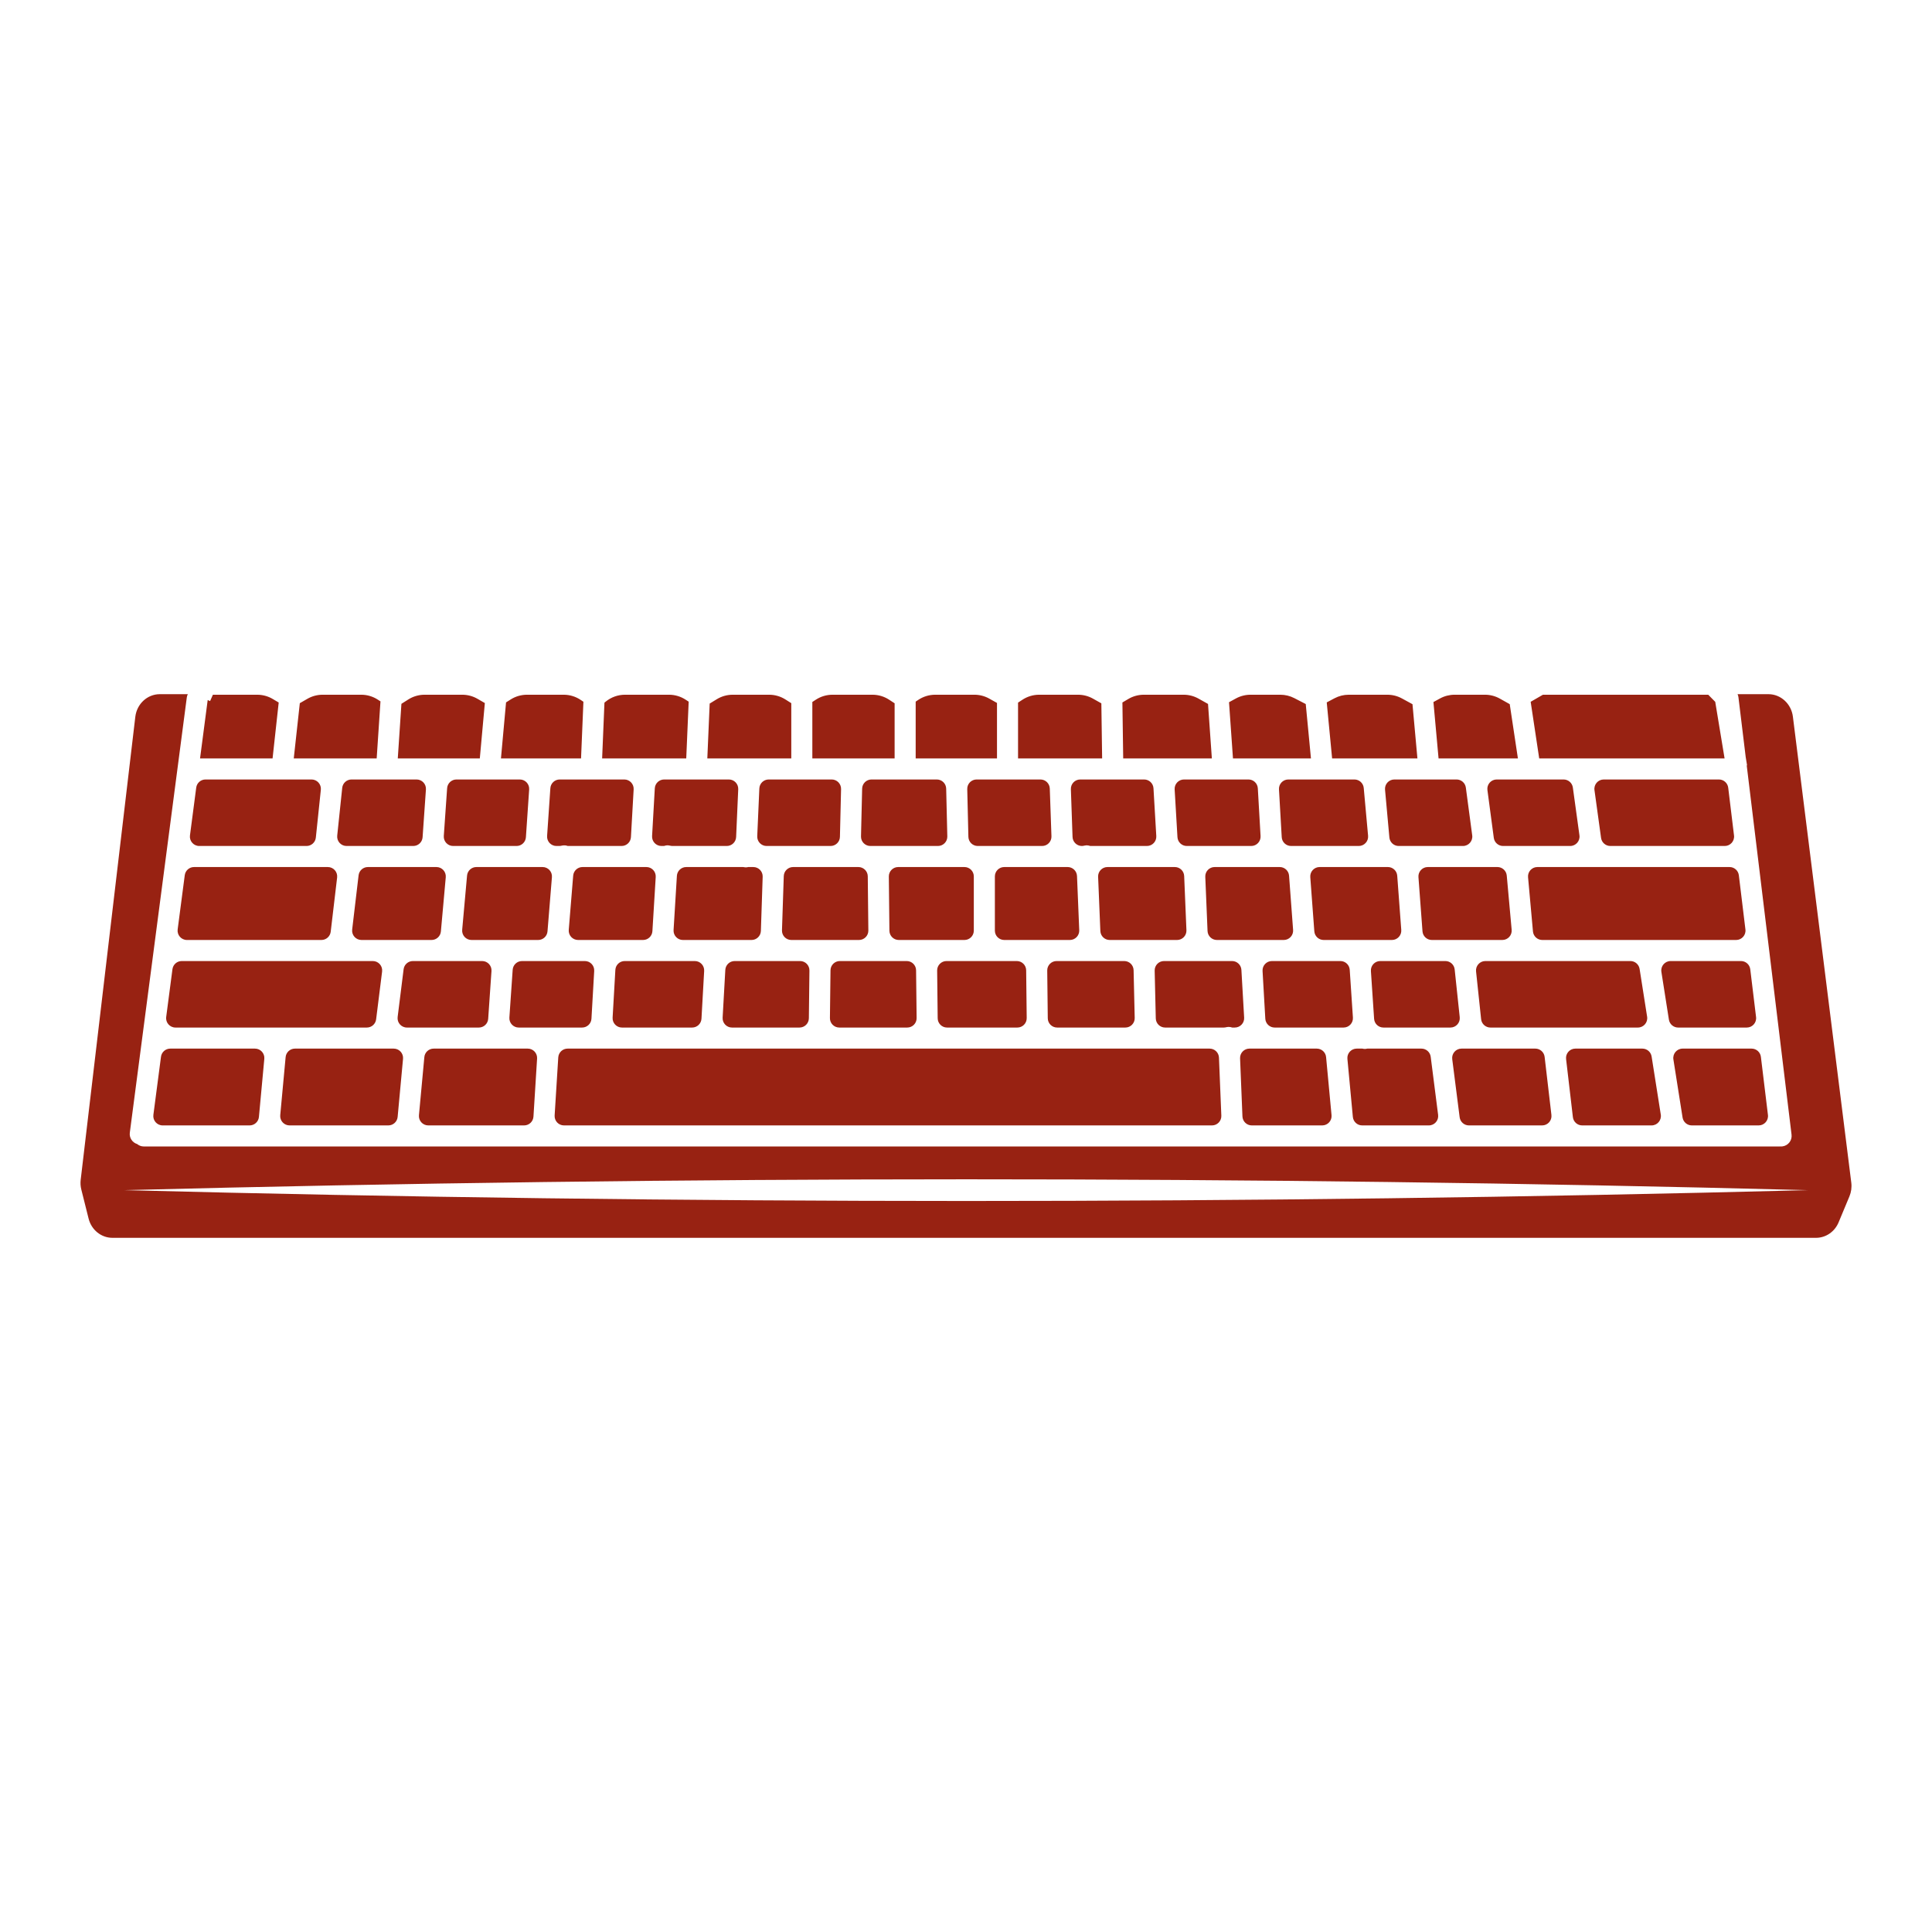
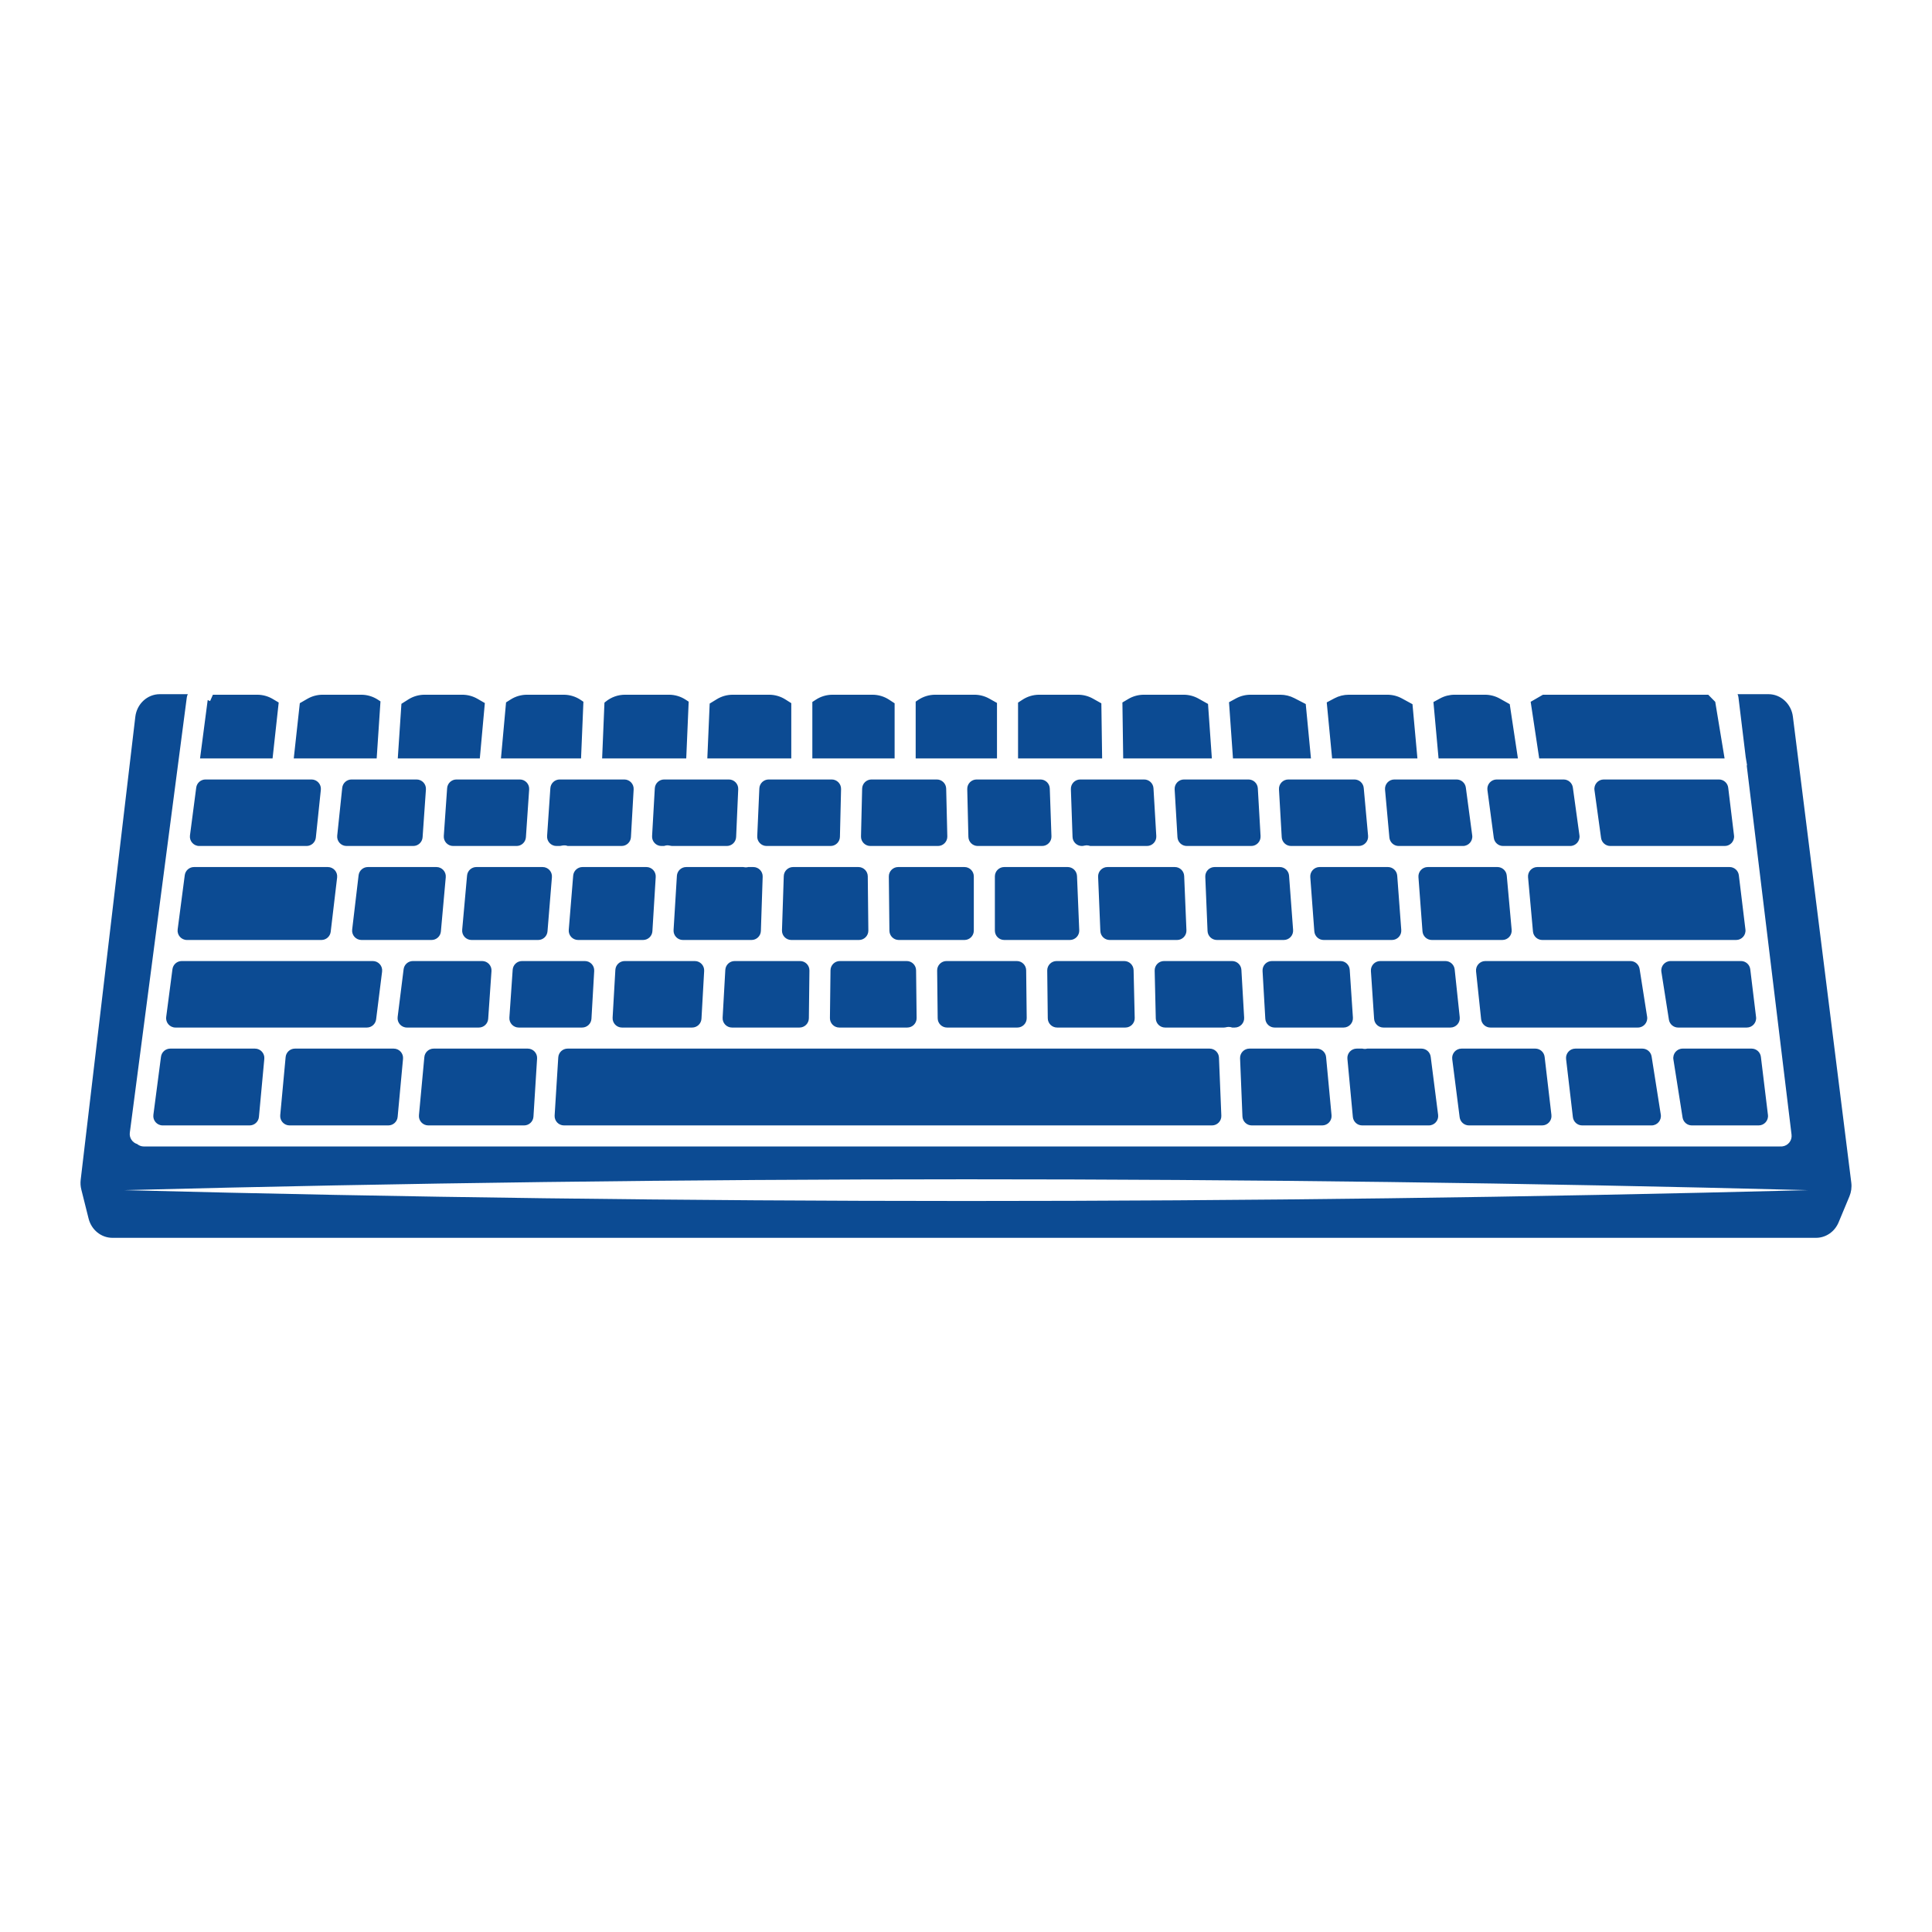
<svg xmlns="http://www.w3.org/2000/svg" version="1.1" id="Capa_1" x="0px" y="0px" viewBox="0 0 1200 1200" enable-background="new 0 0 1200 1200" xml:space="preserve">
-   <path d="M587.688,489.822l0.707,29.681c0.078,3.264-2.547,5.952-5.812,5.952h-41.988  c-3.265,0-5.89-2.688-5.812-5.952l0.708-29.681c0.075-3.156,2.655-5.675,5.811-5.675h40.574  C585.033,484.147,587.612,486.667,587.688,489.822z M492.623,538.535c-3.136,0-5.707,2.487-5.81,5.622l-1.111,33.679  c-0.108,3.284,2.525,6.005,5.81,6.005h42.022c3.235,0,5.847-2.641,5.813-5.875l-0.359-33.679c-0.034-3.186-2.627-5.751-5.813-5.751  H492.623z M563.183,596.921h-41.532c-3.184,0-5.775,2.561-5.813,5.744l-0.354,29.681c-0.038,3.237,2.575,5.882,5.813,5.882h42.219  c3.236,0,5.849-2.643,5.813-5.879l-0.334-29.681C568.96,599.484,566.368,596.921,563.183,596.921z M646.23,484.147h-39.642  c-3.265,0-5.89,2.688-5.812,5.952l0.708,29.681c0.075,3.156,2.655,5.675,5.811,5.675h39.971c3.29,0,5.924-2.728,5.809-6.016  l-1.036-29.681C651.931,486.628,649.362,484.147,646.23,484.147z M623.746,538.535c-3.211,0-5.813,2.603-5.813,5.813v33.679  c0,3.211,2.603,5.813,5.813,5.813h40.781c3.305,0,5.945-2.751,5.808-6.053l-1.388-33.679c-0.128-3.115-2.691-5.574-5.808-5.574  H623.746z M322.873,484.147h-39.354c-3.054,0-5.587,2.362-5.799,5.409l-2.071,29.681c-0.234,3.362,2.43,6.218,5.799,6.218h39.401  c3.057,0,5.592-2.368,5.8-5.418l2.024-29.681C328.902,486.998,326.239,484.147,322.873,484.147z M557.884,538.535  c-3.235,0-5.847,2.641-5.813,5.875l0.358,33.679c0.034,3.186,2.627,5.751,5.813,5.751h40.797c3.211,0,5.813-2.603,5.813-5.813  v-33.679c0-3.21-2.603-5.813-5.813-5.813H557.884z M631.556,596.921h-43.664c-3.236,0-5.849,2.643-5.813,5.879l0.334,29.681  c0.036,3.185,2.628,5.748,5.813,5.748h43.667c3.236,0,5.85-2.643,5.813-5.879l-0.338-29.681  C637.333,599.483,634.741,596.921,631.556,596.921z M361.807,538.535c-3.027,0-5.548,2.323-5.794,5.34l-2.749,33.679  c-0.277,3.386,2.397,6.286,5.794,6.286h40.36c3.073,0,5.615-2.391,5.802-5.458l2.062-33.679c0.204-3.344-2.452-6.169-5.802-6.169  H361.807z M387.766,484.147h-40.129c-3.057,0-5.592,2.368-5.8,5.418l-2.024,29.681c-0.229,3.358,2.433,6.209,5.8,6.209h1.808  c0.543,0,1.074-0.109,1.602-0.231c0.626-0.144,1.282-0.202,1.96-0.15c0.582,0.048,1.128,0.194,1.654,0.381h33.443  c3.082,0,5.629-2.406,5.804-5.483l1.686-29.681C393.759,486.956,391.106,484.147,387.766,484.147z M295.888,538.535  c-3.009,0-5.521,2.296-5.79,5.293l-3.027,33.679c-0.306,3.402,2.374,6.333,5.79,6.333h41.406c3.027,0,5.548-2.323,5.794-5.34  l2.749-33.679c0.276-3.386-2.397-6.286-5.794-6.286H295.888z M388.015,596.921c-3.081,0-5.627,2.404-5.804,5.48l-1.706,29.681  c-0.192,3.336,2.462,6.147,5.804,6.147h43.586c3.084,0,5.631-2.408,5.804-5.487l1.667-29.681c0.187-3.333-2.465-6.139-5.804-6.139  H388.015z M464.752,538.535c-0.491,0.118-0.996,0.199-1.521,0.199c-0.097,0-0.194-0.003-0.294-0.005  c-0.454-0.02-0.895-0.087-1.319-0.194h-35.386c-3.072,0-5.614,2.391-5.802,5.458l-2.063,33.679  c-0.205,3.344,2.452,6.169,5.802,6.169h42.62c3.136,0,5.707-2.487,5.81-5.622l1.111-33.679c0.108-3.284-2.525-6.005-5.81-6.005  H464.752z M516.59,484.147H477.45c-3.111,0-5.671,2.45-5.808,5.558l-1.306,29.681c-0.146,3.308,2.497,6.069,5.808,6.069h39.738  c3.157,0,5.737-2.519,5.812-5.675l0.707-29.681C522.479,486.835,519.854,484.147,516.59,484.147z M452.717,484.147h-40.204  c-3.083,0-5.629,2.406-5.804,5.484l-1.686,29.681c-0.19,3.335,2.464,6.143,5.804,6.143h1.559c0.82-0.298,1.714-0.443,2.65-0.388  c0.333,0.02,0.655,0.073,0.968,0.148c0.542,0.129,1.087,0.241,1.644,0.241h33.764c3.111,0,5.671-2.45,5.808-5.558l1.306-29.681  C458.671,486.909,456.028,484.147,452.717,484.147z M456.309,596.921c-3.084,0-5.631,2.408-5.804,5.487l-1.667,29.681  c-0.187,3.334,2.465,6.139,5.804,6.139h41.947c3.184,0,5.775-2.561,5.813-5.744l0.353-29.681c0.039-3.237-2.575-5.882-5.813-5.882  H456.309z M123.756,525.455h66.636c2.976,0,5.472-2.248,5.782-5.208l3.107-29.681c0.359-3.431-2.332-6.419-5.782-6.419h-65.858  c-2.919,0-5.385,2.164-5.764,5.059l-3.886,29.681C117.537,522.368,120.246,525.455,123.756,525.455z M105.757,651.309  c-2.919,0-5.385,2.164-5.764,5.059l-4.724,36.078c-0.455,3.481,2.254,6.568,5.764,6.568h54.003c3.002,0,5.511-2.286,5.788-5.276  l3.347-36.078c0.316-3.408-2.366-6.35-5.788-6.35H105.757z M881.024,544.78l2.509,33.679c0.226,3.035,2.754,5.381,5.797,5.381h43.8  c3.418,0,6.098-2.934,5.79-6.337l-3.049-33.679c-0.271-2.995-2.782-5.289-5.79-5.289h-43.26  C883.441,538.535,880.773,541.409,881.024,544.78z M110.348,577.273c-0.456,3.481,2.254,6.568,5.764,6.568h83.524  c2.947,0,5.427-2.204,5.773-5.13l3.984-33.679c0.409-3.457-2.292-6.496-5.773-6.496h-83.099c-2.919,0-5.385,2.164-5.764,5.059  L110.348,577.273z M233.618,633.136l3.71-29.681c0.434-3.47-2.272-6.534-5.768-6.534H112.877c-2.919,0-5.385,2.164-5.764,5.059  l-3.886,29.681c-0.455,3.48,2.254,6.568,5.764,6.568h118.858C230.781,638.228,233.254,636.045,233.618,633.136z M698.286,596.921  h-42.02c-3.237,0-5.85,2.643-5.813,5.879l0.338,29.681c0.036,3.185,2.628,5.747,5.813,5.747h42.373c3.263,0,5.887-2.686,5.811-5.948  l-0.69-29.681C704.024,599.442,701.444,596.921,698.286,596.921z M1080.03,543.648c-0.354-2.918-2.831-5.113-5.771-5.113H954.891  c-3.417,0-6.097,2.934-5.789,6.337l3.049,33.679c0.271,2.995,2.782,5.289,5.79,5.289h120.408c3.488,0,6.191-3.051,5.771-6.514  L1080.03,543.648z M1045.119,651.309c-3.572,0-6.299,3.192-5.742,6.72l5.696,36.078c0.446,2.826,2.882,4.907,5.742,4.907h41.516  c3.489,0,6.191-3.051,5.771-6.514l-4.381-36.078c-0.354-2.918-2.831-5.113-5.771-5.113H1045.119z M1087.119,602.034  c-0.354-2.918-2.831-5.113-5.771-5.113h-43.688c-3.571,0-6.297,3.189-5.743,6.717l4.669,29.681c0.444,2.827,2.88,4.91,5.742,4.91  h42.624c3.489,0,6.191-3.051,5.771-6.514L1087.119,602.034z M775.452,484.147h-40.055c-3.345,0-6,2.816-5.803,6.155l1.746,29.681  c0.181,3.073,2.725,5.472,5.803,5.472h40.014c3.342,0,5.996-2.811,5.804-6.147l-1.706-29.681  C781.078,486.551,778.533,484.147,775.452,484.147z M682.059,544.588l1.388,33.679c0.128,3.115,2.691,5.574,5.809,5.574h41.85  c3.305,0,5.946-2.753,5.808-6.055l-1.403-33.679c-0.13-3.114-2.692-5.571-5.808-5.571h-41.835  C684.563,538.535,681.923,541.286,682.059,544.588z M748.624,544.59l1.403,33.679c0.13,3.114,2.692,5.571,5.808,5.571h41.535  c3.381,0,6.048-2.874,5.797-6.245l-2.508-33.679c-0.226-3.035-2.754-5.382-5.797-5.382h-40.43  C751.127,538.535,748.486,541.288,748.624,544.59z M910.463,489.192c-0.385-2.888-2.849-5.045-5.762-5.045H866.06  c-3.419,0-6.099,2.935-5.79,6.34l2.699,29.681c0.272,2.994,2.783,5.287,5.79,5.287h39.9c3.516,0,6.227-3.097,5.762-6.582  L910.463,489.192z M933.587,525.455h41.678c3.526,0,6.241-3.114,5.759-6.607l-4.093-29.681c-0.397-2.877-2.855-5.019-5.759-5.019  h-41.543c-3.516,0-6.227,3.097-5.762,6.582l3.958,29.681C928.21,523.298,930.674,525.455,933.587,525.455z M813.84,544.78  l2.509,33.679c0.226,3.035,2.754,5.381,5.797,5.381h42.409c3.38,0,6.048-2.874,5.797-6.245l-2.508-33.679  c-0.226-3.035-2.754-5.382-5.797-5.382h-42.409C816.256,538.535,813.589,541.409,813.84,544.78z M841.254,484.147H800.2  c-3.342,0-5.995,2.811-5.804,6.147l1.706,29.681c0.177,3.076,2.723,5.48,5.804,5.48h42.047c3.418,0,6.099-2.935,5.789-6.34  l-2.699-29.681C846.771,486.44,844.261,484.147,841.254,484.147z M710.645,484.147H670.95c-3.29,0-5.924,2.728-5.809,6.016  l1.036,29.681c0.11,3.13,2.678,5.61,5.81,5.61c0.547,0,1.081-0.108,1.613-0.236c0.358-0.086,0.727-0.144,1.11-0.16  c0.089-0.003,0.181-0.005,0.273-0.005c0.77,0,1.503,0.154,2.192,0.401h35.217c3.345,0,6-2.816,5.803-6.154l-1.746-29.681  C716.268,486.547,713.723,484.147,710.645,484.147z M504.559,471.067h51.105V436.83l-3.414-2.234  c-3.078-2.014-6.676-3.086-10.354-3.086h-24.82c-3.678,0-7.276,1.072-10.354,3.086l-2.163,1.415V471.067z M568.744,471.067h50.505  v-34.46l-4.783-2.682c-2.826-1.584-6.01-2.416-9.249-2.416h-24.338c-3.779,0-7.471,1.132-10.601,3.25l-1.534,1.038V471.067z   M697.638,471.067h55.07l-2.383-33.84l-5.891-3.302c-2.825-1.584-6.01-2.415-9.248-2.415h-24.744c-3.403,0-6.742,0.918-9.667,2.657  l-3.627,2.157L697.638,471.067z M632.328,471.067h52.226l-0.482-34.213l-5.223-2.928c-2.825-1.584-6.01-2.416-9.249-2.416h-24.155  c-3.678,0-7.276,1.072-10.353,3.085l-2.764,1.807V471.067z M765.822,471.067h48.437l-3.238-33.779l-7.106-3.67  c-2.683-1.385-5.658-2.108-8.678-2.108h-18.522c-3.163,0-6.276,0.793-9.053,2.308l-4.297,2.343L765.822,471.067z M893.516,471.067  h49.287l-5.079-33.702l-6.132-3.439c-2.826-1.584-6.011-2.417-9.25-2.417h-18.856c-3.163,0-6.277,0.794-9.054,2.308l-4.099,2.235  L893.516,471.067z M956.028,471.067h115.141l-5.804-35.14l-4.346-4.417H958.335l-7.607,4.39L956.028,471.067z M827.398,471.067  h52.986l-3.062-33.679l-6.551-3.571c-2.777-1.514-5.89-2.307-9.053-2.307h-23.973c-3.089,0-6.132,0.757-8.861,2.204l-4.822,2.557  L827.398,471.067z M128.99,434.882l-4.737,36.185H169.3l3.806-34.721l-3.665-2.179c-2.925-1.739-6.264-2.657-9.667-2.657h-27.537  l-1.75,3.955l-1.495-0.662C128.989,434.83,128.994,434.855,128.99,434.882z M182.46,471.067h51.502l2.362-35.425l-1.6-1.047  c-3.078-2.013-6.676-3.086-10.354-3.086h-23.985c-3.319,0-6.579,0.873-9.454,2.532l-4.71,2.718L182.46,471.067z M439.332,471.067  h52.147V436.75l-3.644-2.307c-3.026-1.916-6.534-2.933-10.117-2.933h-22.628c-3.49,0-6.912,0.966-9.887,2.79l-4.409,2.704  L439.332,471.067z M1148.719,743.081l-6.734,16.151c-2.432,5.83-7.93,9.6-14.008,9.6H69.812c-6.941,0-13.021-4.911-14.784-11.945  l-4.527-18.061c-0.493-1.973-0.623-3.999-0.386-6.02l33.932-287.594c0.945-8.007,7.467-14.043,15.17-14.043h17.441  c-0.305,0.623-0.541,1.29-0.635,2.017L80.632,703.507c-0.421,3.206,1.565,6.155,4.552,7.078c1.129,0.929,2.555,1.509,4.131,1.509  h1016.16c0.13,0,0.251-0.031,0.379-0.038c0.139,0.009,0.272,0.038,0.413,0.038c0.263,0,0.529-0.015,0.797-0.049  c3.584-0.434,6.139-3.694,5.702-7.281l-27.85-229.384l0.218-0.036l-0.84-5.085l-4.52-37.229c-0.08-0.665-0.284-1.279-0.542-1.861  h19.207c7.644,0,14.158,5.986,15.157,13.921l36.275,289.495C1150.231,737.48,1149.833,740.415,1148.719,743.081z M1122.944,739.221  c-347.101-9.015-698.683-8.943-1045.785,0.002C424.262,748.167,775.844,748.239,1122.944,739.221z M373.993,471.067h52.244  l1.512-35.249l-1.871-1.224c-3.077-2.013-6.676-3.085-10.353-3.085h-27.324c-4.364,0-8.594,1.509-11.972,4.272l-0.794,0.649  L373.993,471.067z M311.153,471.067H360.9l1.466-35.196l-1.642-1.111c-3.13-2.118-6.822-3.25-10.601-3.25h-22.808  c-3.582,0-7.09,1.017-10.116,2.933l-2.884,1.826L311.153,471.067z M247.07,471.067h50.951l3.124-34.388l-4.568-2.637  c-2.875-1.659-6.136-2.533-9.455-2.533h-23.393c-3.581,0-7.089,1.017-10.115,2.932l-4.283,2.711L247.07,471.067z M367.364,632.749  l1.706-29.681c0.192-3.336-2.462-6.147-5.804-6.147h-39.032c-3.055,0-5.589,2.365-5.8,5.413l-2.047,29.681  c-0.232,3.36,2.431,6.213,5.799,6.213h39.374C364.642,638.228,367.188,635.825,367.364,632.749z M271.08,538.535h-42.582  c-2.946,0-5.427,2.204-5.773,5.13l-3.983,33.679c-0.409,3.457,2.292,6.496,5.773,6.496h43.539c3.009,0,5.52-2.296,5.79-5.293  l3.027-33.679C277.176,541.466,274.496,538.535,271.08,538.535z M350.294,699.013h402.491c3.304,0,5.943-2.749,5.808-6.05  l-1.472-36.078c-0.127-3.116-2.69-5.576-5.808-5.576H352.55c-3.07,0-5.611,2.387-5.802,5.451l-2.255,36.078  C344.283,696.184,346.941,699.013,350.294,699.013z M266.007,699.013h59.532c3.07,0,5.611-2.387,5.802-5.451l2.255-36.078  c0.209-3.347-2.449-6.176-5.802-6.176h-58.44c-3.002,0-5.511,2.287-5.788,5.276l-3.347,36.078  C259.902,696.071,262.584,699.013,266.007,699.013z M297.422,638.228c3.055,0,5.589-2.365,5.8-5.413l2.047-29.681  c0.232-3.36-2.431-6.213-5.799-6.213h-43.011c-2.932,0-5.405,2.183-5.768,5.092l-3.711,29.681c-0.434,3.47,2.272,6.534,5.769,6.534  H297.422z M1000.206,525.455h71.054c3.488,0,6.191-3.051,5.771-6.514l-3.604-29.681c-0.354-2.918-2.831-5.113-5.771-5.113h-71.543  c-3.526,0-6.24,3.114-5.758,6.608l4.093,29.681C994.844,523.312,997.302,525.455,1000.206,525.455z M761.779,637.992  c0.359-0.086,0.728-0.144,1.111-0.16c0.862-0.031,1.693,0.116,2.465,0.396h1.603c3.342,0,5.996-2.811,5.804-6.147l-1.706-29.681  c-0.177-3.076-2.723-5.48-5.804-5.48h-42.256c-3.263,0-5.887,2.686-5.811,5.949l0.691,29.681c0.073,3.157,2.654,5.678,5.812,5.678  h36.478C760.713,638.228,761.248,638.12,761.779,637.992z M179.849,699.013h61.346c3.003,0,5.511-2.286,5.788-5.276l3.347-36.078  c0.316-3.408-2.366-6.35-5.789-6.35h-61.346c-3.002,0-5.511,2.287-5.788,5.276l-3.347,36.078  C173.744,696.071,176.426,699.013,179.849,699.013z M906.614,693.936c0.371,2.902,2.841,5.077,5.767,5.077h45.462  c3.478,0,6.178-3.034,5.774-6.489l-4.222-36.078c-0.343-2.929-2.825-5.138-5.774-5.138h-45.845c-3.503,0-6.21,3.075-5.767,6.549  L906.614,693.936z M1023.059,631.512l-4.669-29.681c-0.445-2.827-2.88-4.91-5.742-4.91h-90.059c-3.453,0-6.144,2.992-5.781,6.425  l3.142,29.681c0.313,2.957,2.807,5.201,5.781,5.201h91.586C1020.887,638.228,1023.614,635.039,1023.059,631.512z M258.751,484.147  h-40.41c-2.976,0-5.472,2.248-5.781,5.208l-3.107,29.681c-0.359,3.431,2.332,6.418,5.782,6.418h41.446  c3.054,0,5.587-2.362,5.799-5.409l2.071-29.681C264.785,487.004,262.121,484.147,258.751,484.147z M976.946,693.876  c0.343,2.929,2.825,5.137,5.774,5.137h43.081c3.572,0,6.299-3.192,5.742-6.72l-5.697-36.078c-0.446-2.826-2.881-4.907-5.742-4.907  h-41.607c-3.478,0-6.178,3.034-5.774,6.489L976.946,693.876z M906.666,631.803l-3.143-29.681c-0.313-2.957-2.807-5.201-5.781-5.201  H857.3c-3.363,0-6.024,2.845-5.8,6.2l1.979,29.681c0.203,3.054,2.74,5.426,5.8,5.426h41.607  C904.338,638.228,907.03,635.237,906.666,631.803z M777.513,699.013h43.741c3.425,0,6.107-2.946,5.788-6.356l-3.382-36.078  c-0.28-2.987-2.788-5.271-5.788-5.271h-41.831c-3.304,0-5.943,2.75-5.809,6.05l1.472,36.078  C771.831,696.553,774.395,699.013,777.513,699.013z M840.319,632.029l-1.979-29.681c-0.203-3.054-2.74-5.427-5.8-5.427h-42.539  c-3.342,0-5.995,2.811-5.804,6.147l1.706,29.681c0.177,3.076,2.723,5.48,5.804,5.48h42.812  C837.882,638.228,840.543,635.384,840.319,632.029z M846.069,699.013h41.406c3.503,0,6.21-3.075,5.766-6.549l-4.605-36.078  c-0.37-2.903-2.841-5.077-5.766-5.077h-33.609c-0.355,0.085-0.715,0.159-1.091,0.184c-0.148,0.01-0.294,0.015-0.442,0.015  c-0.523,0-1.026-0.081-1.517-0.199h-3.524c-3.425,0-6.107,2.946-5.788,6.356l3.382,36.078  C840.561,696.73,843.069,699.013,846.069,699.013z" fill="#982212" />
+   <path d="M587.688,489.822l0.707,29.681c0.078,3.264-2.547,5.952-5.812,5.952h-41.988  c-3.265,0-5.89-2.688-5.812-5.952l0.708-29.681c0.075-3.156,2.655-5.675,5.811-5.675h40.574  C585.033,484.147,587.612,486.667,587.688,489.822z M492.623,538.535c-3.136,0-5.707,2.487-5.81,5.622l-1.111,33.679  c-0.108,3.284,2.525,6.005,5.81,6.005h42.022c3.235,0,5.847-2.641,5.813-5.875l-0.359-33.679c-0.034-3.186-2.627-5.751-5.813-5.751  H492.623z M563.183,596.921h-41.532c-3.184,0-5.775,2.561-5.813,5.744l-0.354,29.681c-0.038,3.237,2.575,5.882,5.813,5.882h42.219  c3.236,0,5.849-2.643,5.813-5.879l-0.334-29.681C568.96,599.484,566.368,596.921,563.183,596.921z M646.23,484.147h-39.642  c-3.265,0-5.89,2.688-5.812,5.952l0.708,29.681c0.075,3.156,2.655,5.675,5.811,5.675h39.971c3.29,0,5.924-2.728,5.809-6.016  l-1.036-29.681C651.931,486.628,649.362,484.147,646.23,484.147z M623.746,538.535c-3.211,0-5.813,2.603-5.813,5.813v33.679  c0,3.211,2.603,5.813,5.813,5.813h40.781c3.305,0,5.945-2.751,5.808-6.053l-1.388-33.679c-0.128-3.115-2.691-5.574-5.808-5.574  H623.746z M322.873,484.147h-39.354c-3.054,0-5.587,2.362-5.799,5.409l-2.071,29.681c-0.234,3.362,2.43,6.218,5.799,6.218h39.401  c3.057,0,5.592-2.368,5.8-5.418l2.024-29.681C328.902,486.998,326.239,484.147,322.873,484.147z M557.884,538.535  c-3.235,0-5.847,2.641-5.813,5.875l0.358,33.679c0.034,3.186,2.627,5.751,5.813,5.751h40.797c3.211,0,5.813-2.603,5.813-5.813  v-33.679c0-3.21-2.603-5.813-5.813-5.813H557.884z M631.556,596.921h-43.664c-3.236,0-5.849,2.643-5.813,5.879l0.334,29.681  c0.036,3.185,2.628,5.748,5.813,5.748h43.667c3.236,0,5.85-2.643,5.813-5.879l-0.338-29.681  C637.333,599.483,634.741,596.921,631.556,596.921z M361.807,538.535c-3.027,0-5.548,2.323-5.794,5.34l-2.749,33.679  c-0.277,3.386,2.397,6.286,5.794,6.286h40.36c3.073,0,5.615-2.391,5.802-5.458l2.062-33.679c0.204-3.344-2.452-6.169-5.802-6.169  H361.807z M387.766,484.147h-40.129c-3.057,0-5.592,2.368-5.8,5.418l-2.024,29.681c-0.229,3.358,2.433,6.209,5.8,6.209h1.808  c0.543,0,1.074-0.109,1.602-0.231c0.626-0.144,1.282-0.202,1.96-0.15c0.582,0.048,1.128,0.194,1.654,0.381h33.443  c3.082,0,5.629-2.406,5.804-5.483l1.686-29.681C393.759,486.956,391.106,484.147,387.766,484.147z M295.888,538.535  c-3.009,0-5.521,2.296-5.79,5.293l-3.027,33.679c-0.306,3.402,2.374,6.333,5.79,6.333h41.406c3.027,0,5.548-2.323,5.794-5.34  l2.749-33.679c0.276-3.386-2.397-6.286-5.794-6.286H295.888z M388.015,596.921c-3.081,0-5.627,2.404-5.804,5.48l-1.706,29.681  c-0.192,3.336,2.462,6.147,5.804,6.147h43.586c3.084,0,5.631-2.408,5.804-5.487l1.667-29.681c0.187-3.333-2.465-6.139-5.804-6.139  H388.015z M464.752,538.535c-0.491,0.118-0.996,0.199-1.521,0.199c-0.097,0-0.194-0.003-0.294-0.005  c-0.454-0.02-0.895-0.087-1.319-0.194h-35.386c-3.072,0-5.614,2.391-5.802,5.458l-2.063,33.679  c-0.205,3.344,2.452,6.169,5.802,6.169h42.62c3.136,0,5.707-2.487,5.81-5.622l1.111-33.679c0.108-3.284-2.525-6.005-5.81-6.005  H464.752z M516.59,484.147H477.45c-3.111,0-5.671,2.45-5.808,5.558l-1.306,29.681c-0.146,3.308,2.497,6.069,5.808,6.069h39.738  c3.157,0,5.737-2.519,5.812-5.675l0.707-29.681C522.479,486.835,519.854,484.147,516.59,484.147z M452.717,484.147h-40.204  c-3.083,0-5.629,2.406-5.804,5.484l-1.686,29.681c-0.19,3.335,2.464,6.143,5.804,6.143h1.559c0.82-0.298,1.714-0.443,2.65-0.388  c0.333,0.02,0.655,0.073,0.968,0.148c0.542,0.129,1.087,0.241,1.644,0.241h33.764c3.111,0,5.671-2.45,5.808-5.558l1.306-29.681  C458.671,486.909,456.028,484.147,452.717,484.147z M456.309,596.921c-3.084,0-5.631,2.408-5.804,5.487l-1.667,29.681  c-0.187,3.334,2.465,6.139,5.804,6.139h41.947c3.184,0,5.775-2.561,5.813-5.744l0.353-29.681c0.039-3.237-2.575-5.882-5.813-5.882  H456.309z M123.756,525.455h66.636c2.976,0,5.472-2.248,5.782-5.208l3.107-29.681c0.359-3.431-2.332-6.419-5.782-6.419h-65.858  c-2.919,0-5.385,2.164-5.764,5.059l-3.886,29.681C117.537,522.368,120.246,525.455,123.756,525.455z M105.757,651.309  c-2.919,0-5.385,2.164-5.764,5.059l-4.724,36.078c-0.455,3.481,2.254,6.568,5.764,6.568h54.003c3.002,0,5.511-2.286,5.788-5.276  l3.347-36.078c0.316-3.408-2.366-6.35-5.788-6.35H105.757z M881.024,544.78l2.509,33.679c0.226,3.035,2.754,5.381,5.797,5.381h43.8  c3.418,0,6.098-2.934,5.79-6.337l-3.049-33.679c-0.271-2.995-2.782-5.289-5.79-5.289h-43.26  C883.441,538.535,880.773,541.409,881.024,544.78z M110.348,577.273c-0.456,3.481,2.254,6.568,5.764,6.568h83.524  c2.947,0,5.427-2.204,5.773-5.13l3.984-33.679c0.409-3.457-2.292-6.496-5.773-6.496h-83.099c-2.919,0-5.385,2.164-5.764,5.059  L110.348,577.273z M233.618,633.136l3.71-29.681c0.434-3.47-2.272-6.534-5.768-6.534H112.877c-2.919,0-5.385,2.164-5.764,5.059  l-3.886,29.681c-0.455,3.48,2.254,6.568,5.764,6.568h118.858C230.781,638.228,233.254,636.045,233.618,633.136z M698.286,596.921  h-42.02c-3.237,0-5.85,2.643-5.813,5.879l0.338,29.681c0.036,3.185,2.628,5.747,5.813,5.747h42.373c3.263,0,5.887-2.686,5.811-5.948  l-0.69-29.681C704.024,599.442,701.444,596.921,698.286,596.921z M1080.03,543.648c-0.354-2.918-2.831-5.113-5.771-5.113H954.891  c-3.417,0-6.097,2.934-5.789,6.337l3.049,33.679c0.271,2.995,2.782,5.289,5.79,5.289h120.408c3.488,0,6.191-3.051,5.771-6.514  L1080.03,543.648z M1045.119,651.309c-3.572,0-6.299,3.192-5.742,6.72l5.696,36.078c0.446,2.826,2.882,4.907,5.742,4.907h41.516  c3.489,0,6.191-3.051,5.771-6.514l-4.381-36.078c-0.354-2.918-2.831-5.113-5.771-5.113H1045.119z M1087.119,602.034  c-0.354-2.918-2.831-5.113-5.771-5.113h-43.688c-3.571,0-6.297,3.189-5.743,6.717l4.669,29.681c0.444,2.827,2.88,4.91,5.742,4.91  h42.624c3.489,0,6.191-3.051,5.771-6.514L1087.119,602.034z M775.452,484.147h-40.055c-3.345,0-6,2.816-5.803,6.155l1.746,29.681  c0.181,3.073,2.725,5.472,5.803,5.472h40.014c3.342,0,5.996-2.811,5.804-6.147l-1.706-29.681  C781.078,486.551,778.533,484.147,775.452,484.147z M682.059,544.588l1.388,33.679c0.128,3.115,2.691,5.574,5.809,5.574h41.85  c3.305,0,5.946-2.753,5.808-6.055l-1.403-33.679c-0.13-3.114-2.692-5.571-5.808-5.571h-41.835  C684.563,538.535,681.923,541.286,682.059,544.588z M748.624,544.59l1.403,33.679c0.13,3.114,2.692,5.571,5.808,5.571h41.535  c3.381,0,6.048-2.874,5.797-6.245l-2.508-33.679c-0.226-3.035-2.754-5.382-5.797-5.382h-40.43  C751.127,538.535,748.486,541.288,748.624,544.59z M910.463,489.192c-0.385-2.888-2.849-5.045-5.762-5.045H866.06  c-3.419,0-6.099,2.935-5.79,6.34l2.699,29.681c0.272,2.994,2.783,5.287,5.79,5.287h39.9c3.516,0,6.227-3.097,5.762-6.582  L910.463,489.192z M933.587,525.455h41.678c3.526,0,6.241-3.114,5.759-6.607l-4.093-29.681c-0.397-2.877-2.855-5.019-5.759-5.019  h-41.543c-3.516,0-6.227,3.097-5.762,6.582l3.958,29.681C928.21,523.298,930.674,525.455,933.587,525.455z M813.84,544.78  l2.509,33.679c0.226,3.035,2.754,5.381,5.797,5.381h42.409c3.38,0,6.048-2.874,5.797-6.245l-2.508-33.679  c-0.226-3.035-2.754-5.382-5.797-5.382h-42.409C816.256,538.535,813.589,541.409,813.84,544.78z M841.254,484.147H800.2  c-3.342,0-5.995,2.811-5.804,6.147l1.706,29.681c0.177,3.076,2.723,5.48,5.804,5.48h42.047c3.418,0,6.099-2.935,5.789-6.34  l-2.699-29.681C846.771,486.44,844.261,484.147,841.254,484.147z M710.645,484.147H670.95c-3.29,0-5.924,2.728-5.809,6.016  l1.036,29.681c0.11,3.13,2.678,5.61,5.81,5.61c0.547,0,1.081-0.108,1.613-0.236c0.358-0.086,0.727-0.144,1.11-0.16  c0.089-0.003,0.181-0.005,0.273-0.005c0.77,0,1.503,0.154,2.192,0.401h35.217c3.345,0,6-2.816,5.803-6.154l-1.746-29.681  C716.268,486.547,713.723,484.147,710.645,484.147z M504.559,471.067h51.105V436.83l-3.414-2.234  c-3.078-2.014-6.676-3.086-10.354-3.086h-24.82c-3.678,0-7.276,1.072-10.354,3.086l-2.163,1.415V471.067z M568.744,471.067h50.505  v-34.46l-4.783-2.682c-2.826-1.584-6.01-2.416-9.249-2.416h-24.338c-3.779,0-7.471,1.132-10.601,3.25l-1.534,1.038V471.067z   M697.638,471.067h55.07l-2.383-33.84l-5.891-3.302c-2.825-1.584-6.01-2.415-9.248-2.415h-24.744c-3.403,0-6.742,0.918-9.667,2.657  l-3.627,2.157L697.638,471.067z M632.328,471.067h52.226l-0.482-34.213l-5.223-2.928c-2.825-1.584-6.01-2.416-9.249-2.416h-24.155  c-3.678,0-7.276,1.072-10.353,3.085l-2.764,1.807V471.067z M765.822,471.067h48.437l-3.238-33.779l-7.106-3.67  c-2.683-1.385-5.658-2.108-8.678-2.108h-18.522c-3.163,0-6.276,0.793-9.053,2.308l-4.297,2.343L765.822,471.067z M893.516,471.067  h49.287l-5.079-33.702l-6.132-3.439c-2.826-1.584-6.011-2.417-9.25-2.417h-18.856c-3.163,0-6.277,0.794-9.054,2.308l-4.099,2.235  L893.516,471.067z M956.028,471.067h115.141l-5.804-35.14l-4.346-4.417H958.335l-7.607,4.39L956.028,471.067z M827.398,471.067  h52.986l-3.062-33.679l-6.551-3.571c-2.777-1.514-5.89-2.307-9.053-2.307h-23.973c-3.089,0-6.132,0.757-8.861,2.204l-4.822,2.557  L827.398,471.067z M128.99,434.882l-4.737,36.185H169.3l3.806-34.721l-3.665-2.179c-2.925-1.739-6.264-2.657-9.667-2.657h-27.537  l-1.75,3.955l-1.495-0.662C128.989,434.83,128.994,434.855,128.99,434.882z M182.46,471.067h51.502l2.362-35.425l-1.6-1.047  c-3.078-2.013-6.676-3.086-10.354-3.086h-23.985c-3.319,0-6.579,0.873-9.454,2.532l-4.71,2.718L182.46,471.067z M439.332,471.067  h52.147V436.75l-3.644-2.307c-3.026-1.916-6.534-2.933-10.117-2.933h-22.628c-3.49,0-6.912,0.966-9.887,2.79l-4.409,2.704  L439.332,471.067z M1148.719,743.081l-6.734,16.151c-2.432,5.83-7.93,9.6-14.008,9.6H69.812c-6.941,0-13.021-4.911-14.784-11.945  l-4.527-18.061c-0.493-1.973-0.623-3.999-0.386-6.02l33.932-287.594c0.945-8.007,7.467-14.043,15.17-14.043h17.441  c-0.305,0.623-0.541,1.29-0.635,2.017L80.632,703.507c-0.421,3.206,1.565,6.155,4.552,7.078c1.129,0.929,2.555,1.509,4.131,1.509  h1016.16c0.13,0,0.251-0.031,0.379-0.038c0.139,0.009,0.272,0.038,0.413,0.038c0.263,0,0.529-0.015,0.797-0.049  c3.584-0.434,6.139-3.694,5.702-7.281l-27.85-229.384l0.218-0.036l-0.84-5.085l-4.52-37.229c-0.08-0.665-0.284-1.279-0.542-1.861  h19.207c7.644,0,14.158,5.986,15.157,13.921l36.275,289.495C1150.231,737.48,1149.833,740.415,1148.719,743.081z M1122.944,739.221  c-347.101-9.015-698.683-8.943-1045.785,0.002C424.262,748.167,775.844,748.239,1122.944,739.221z M373.993,471.067h52.244  l1.512-35.249l-1.871-1.224c-3.077-2.013-6.676-3.085-10.353-3.085h-27.324c-4.364,0-8.594,1.509-11.972,4.272l-0.794,0.649  L373.993,471.067z M311.153,471.067H360.9l1.466-35.196l-1.642-1.111c-3.13-2.118-6.822-3.25-10.601-3.25h-22.808  c-3.582,0-7.09,1.017-10.116,2.933l-2.884,1.826L311.153,471.067z M247.07,471.067h50.951l3.124-34.388l-4.568-2.637  c-2.875-1.659-6.136-2.533-9.455-2.533h-23.393c-3.581,0-7.089,1.017-10.115,2.932l-4.283,2.711L247.07,471.067z M367.364,632.749  l1.706-29.681c0.192-3.336-2.462-6.147-5.804-6.147h-39.032c-3.055,0-5.589,2.365-5.8,5.413l-2.047,29.681  c-0.232,3.36,2.431,6.213,5.799,6.213h39.374C364.642,638.228,367.188,635.825,367.364,632.749z M271.08,538.535h-42.582  c-2.946,0-5.427,2.204-5.773,5.13l-3.983,33.679c-0.409,3.457,2.292,6.496,5.773,6.496h43.539c3.009,0,5.52-2.296,5.79-5.293  l3.027-33.679C277.176,541.466,274.496,538.535,271.08,538.535z M350.294,699.013h402.491c3.304,0,5.943-2.749,5.808-6.05  l-1.472-36.078c-0.127-3.116-2.69-5.576-5.808-5.576H352.55c-3.07,0-5.611,2.387-5.802,5.451l-2.255,36.078  C344.283,696.184,346.941,699.013,350.294,699.013z M266.007,699.013h59.532c3.07,0,5.611-2.387,5.802-5.451l2.255-36.078  c0.209-3.347-2.449-6.176-5.802-6.176h-58.44c-3.002,0-5.511,2.287-5.788,5.276l-3.347,36.078  C259.902,696.071,262.584,699.013,266.007,699.013z M297.422,638.228c3.055,0,5.589-2.365,5.8-5.413l2.047-29.681  c0.232-3.36-2.431-6.213-5.799-6.213h-43.011c-2.932,0-5.405,2.183-5.768,5.092l-3.711,29.681c-0.434,3.47,2.272,6.534,5.769,6.534  H297.422z M1000.206,525.455h71.054c3.488,0,6.191-3.051,5.771-6.514l-3.604-29.681c-0.354-2.918-2.831-5.113-5.771-5.113h-71.543  c-3.526,0-6.24,3.114-5.758,6.608l4.093,29.681C994.844,523.312,997.302,525.455,1000.206,525.455z M761.779,637.992  c0.359-0.086,0.728-0.144,1.111-0.16c0.862-0.031,1.693,0.116,2.465,0.396h1.603c3.342,0,5.996-2.811,5.804-6.147l-1.706-29.681  c-0.177-3.076-2.723-5.48-5.804-5.48h-42.256c-3.263,0-5.887,2.686-5.811,5.949l0.691,29.681c0.073,3.157,2.654,5.678,5.812,5.678  h36.478C760.713,638.228,761.248,638.12,761.779,637.992z M179.849,699.013h61.346c3.003,0,5.511-2.286,5.788-5.276l3.347-36.078  c0.316-3.408-2.366-6.35-5.789-6.35h-61.346c-3.002,0-5.511,2.287-5.788,5.276l-3.347,36.078  C173.744,696.071,176.426,699.013,179.849,699.013z M906.614,693.936c0.371,2.902,2.841,5.077,5.767,5.077h45.462  c3.478,0,6.178-3.034,5.774-6.489l-4.222-36.078c-0.343-2.929-2.825-5.138-5.774-5.138h-45.845c-3.503,0-6.21,3.075-5.767,6.549  L906.614,693.936z M1023.059,631.512l-4.669-29.681c-0.445-2.827-2.88-4.91-5.742-4.91h-90.059c-3.453,0-6.144,2.992-5.781,6.425  l3.142,29.681c0.313,2.957,2.807,5.201,5.781,5.201h91.586C1020.887,638.228,1023.614,635.039,1023.059,631.512z M258.751,484.147  h-40.41c-2.976,0-5.472,2.248-5.781,5.208l-3.107,29.681c-0.359,3.431,2.332,6.418,5.782,6.418h41.446  c3.054,0,5.587-2.362,5.799-5.409l2.071-29.681C264.785,487.004,262.121,484.147,258.751,484.147z M976.946,693.876  c0.343,2.929,2.825,5.137,5.774,5.137h43.081c3.572,0,6.299-3.192,5.742-6.72l-5.697-36.078c-0.446-2.826-2.881-4.907-5.742-4.907  h-41.607c-3.478,0-6.178,3.034-5.774,6.489L976.946,693.876z M906.666,631.803l-3.143-29.681c-0.313-2.957-2.807-5.201-5.781-5.201  H857.3c-3.363,0-6.024,2.845-5.8,6.2l1.979,29.681c0.203,3.054,2.74,5.426,5.8,5.426h41.607  C904.338,638.228,907.03,635.237,906.666,631.803z M777.513,699.013h43.741c3.425,0,6.107-2.946,5.788-6.356l-3.382-36.078  c-0.28-2.987-2.788-5.271-5.788-5.271h-41.831c-3.304,0-5.943,2.75-5.809,6.05l1.472,36.078  C771.831,696.553,774.395,699.013,777.513,699.013z M840.319,632.029l-1.979-29.681c-0.203-3.054-2.74-5.427-5.8-5.427h-42.539  c-3.342,0-5.995,2.811-5.804,6.147l1.706,29.681c0.177,3.076,2.723,5.48,5.804,5.48h42.812  C837.882,638.228,840.543,635.384,840.319,632.029z M846.069,699.013h41.406c3.503,0,6.21-3.075,5.766-6.549l-4.605-36.078  c-0.37-2.903-2.841-5.077-5.766-5.077h-33.609c-0.355,0.085-0.715,0.159-1.091,0.184c-0.148,0.01-0.294,0.015-0.442,0.015  c-0.523,0-1.026-0.081-1.517-0.199h-3.524c-3.425,0-6.107,2.946-5.788,6.356l3.382,36.078  C840.561,696.73,843.069,699.013,846.069,699.013z" fill="#0C4B93" />
</svg>
